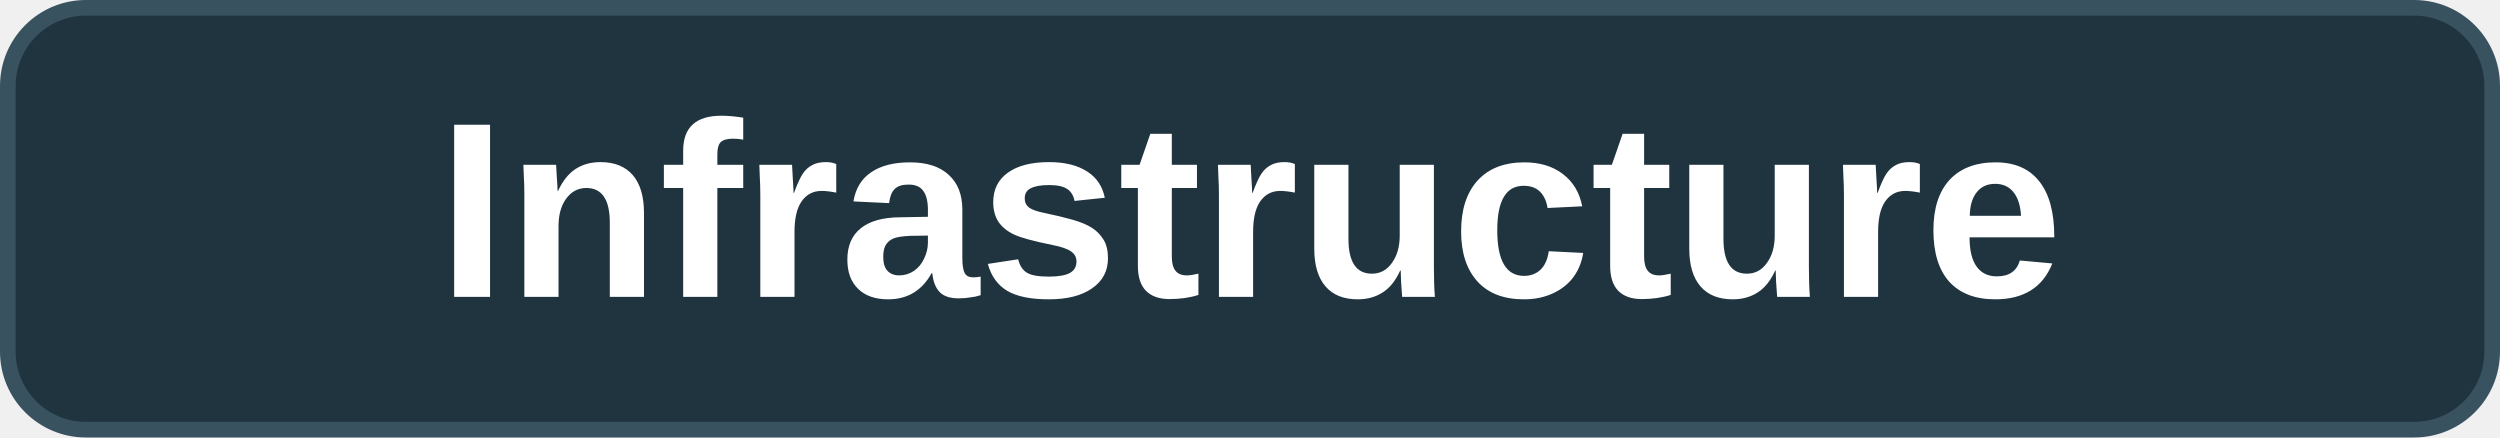
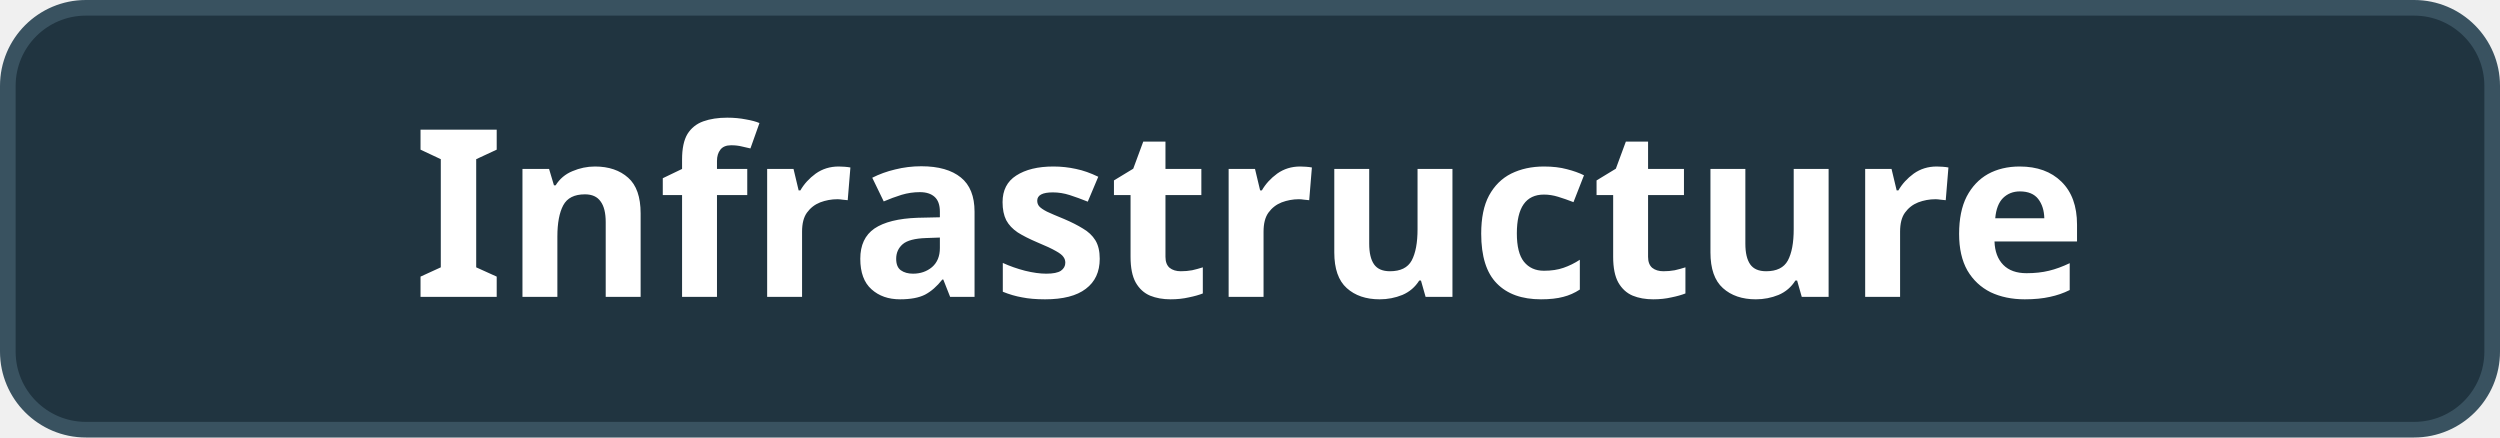
<svg xmlns="http://www.w3.org/2000/svg" width="160" height="28" viewBox="0 0 160 28" role="img" aria-label="Infrastructure">
  <rect x=".5" y=".5" width="159" height="27" rx="5" fill="#203440" stroke="#395260" />
-   <text x="80" y="19" text-anchor="middle" font-family="Arial" font-size="16" font-weight="600" fill="#ffffff">Infrastructure</text>
+   <text x="80" y="19" text-anchor="middle" font-family="-apple-system, &quot;Segoe UI&quot;, &quot;Noto Sans&quot;, Helvetica, Arial, sans-serif" font-size="15" font-weight="600" fill="#ffffff">Infrastructure</text>
</svg>
